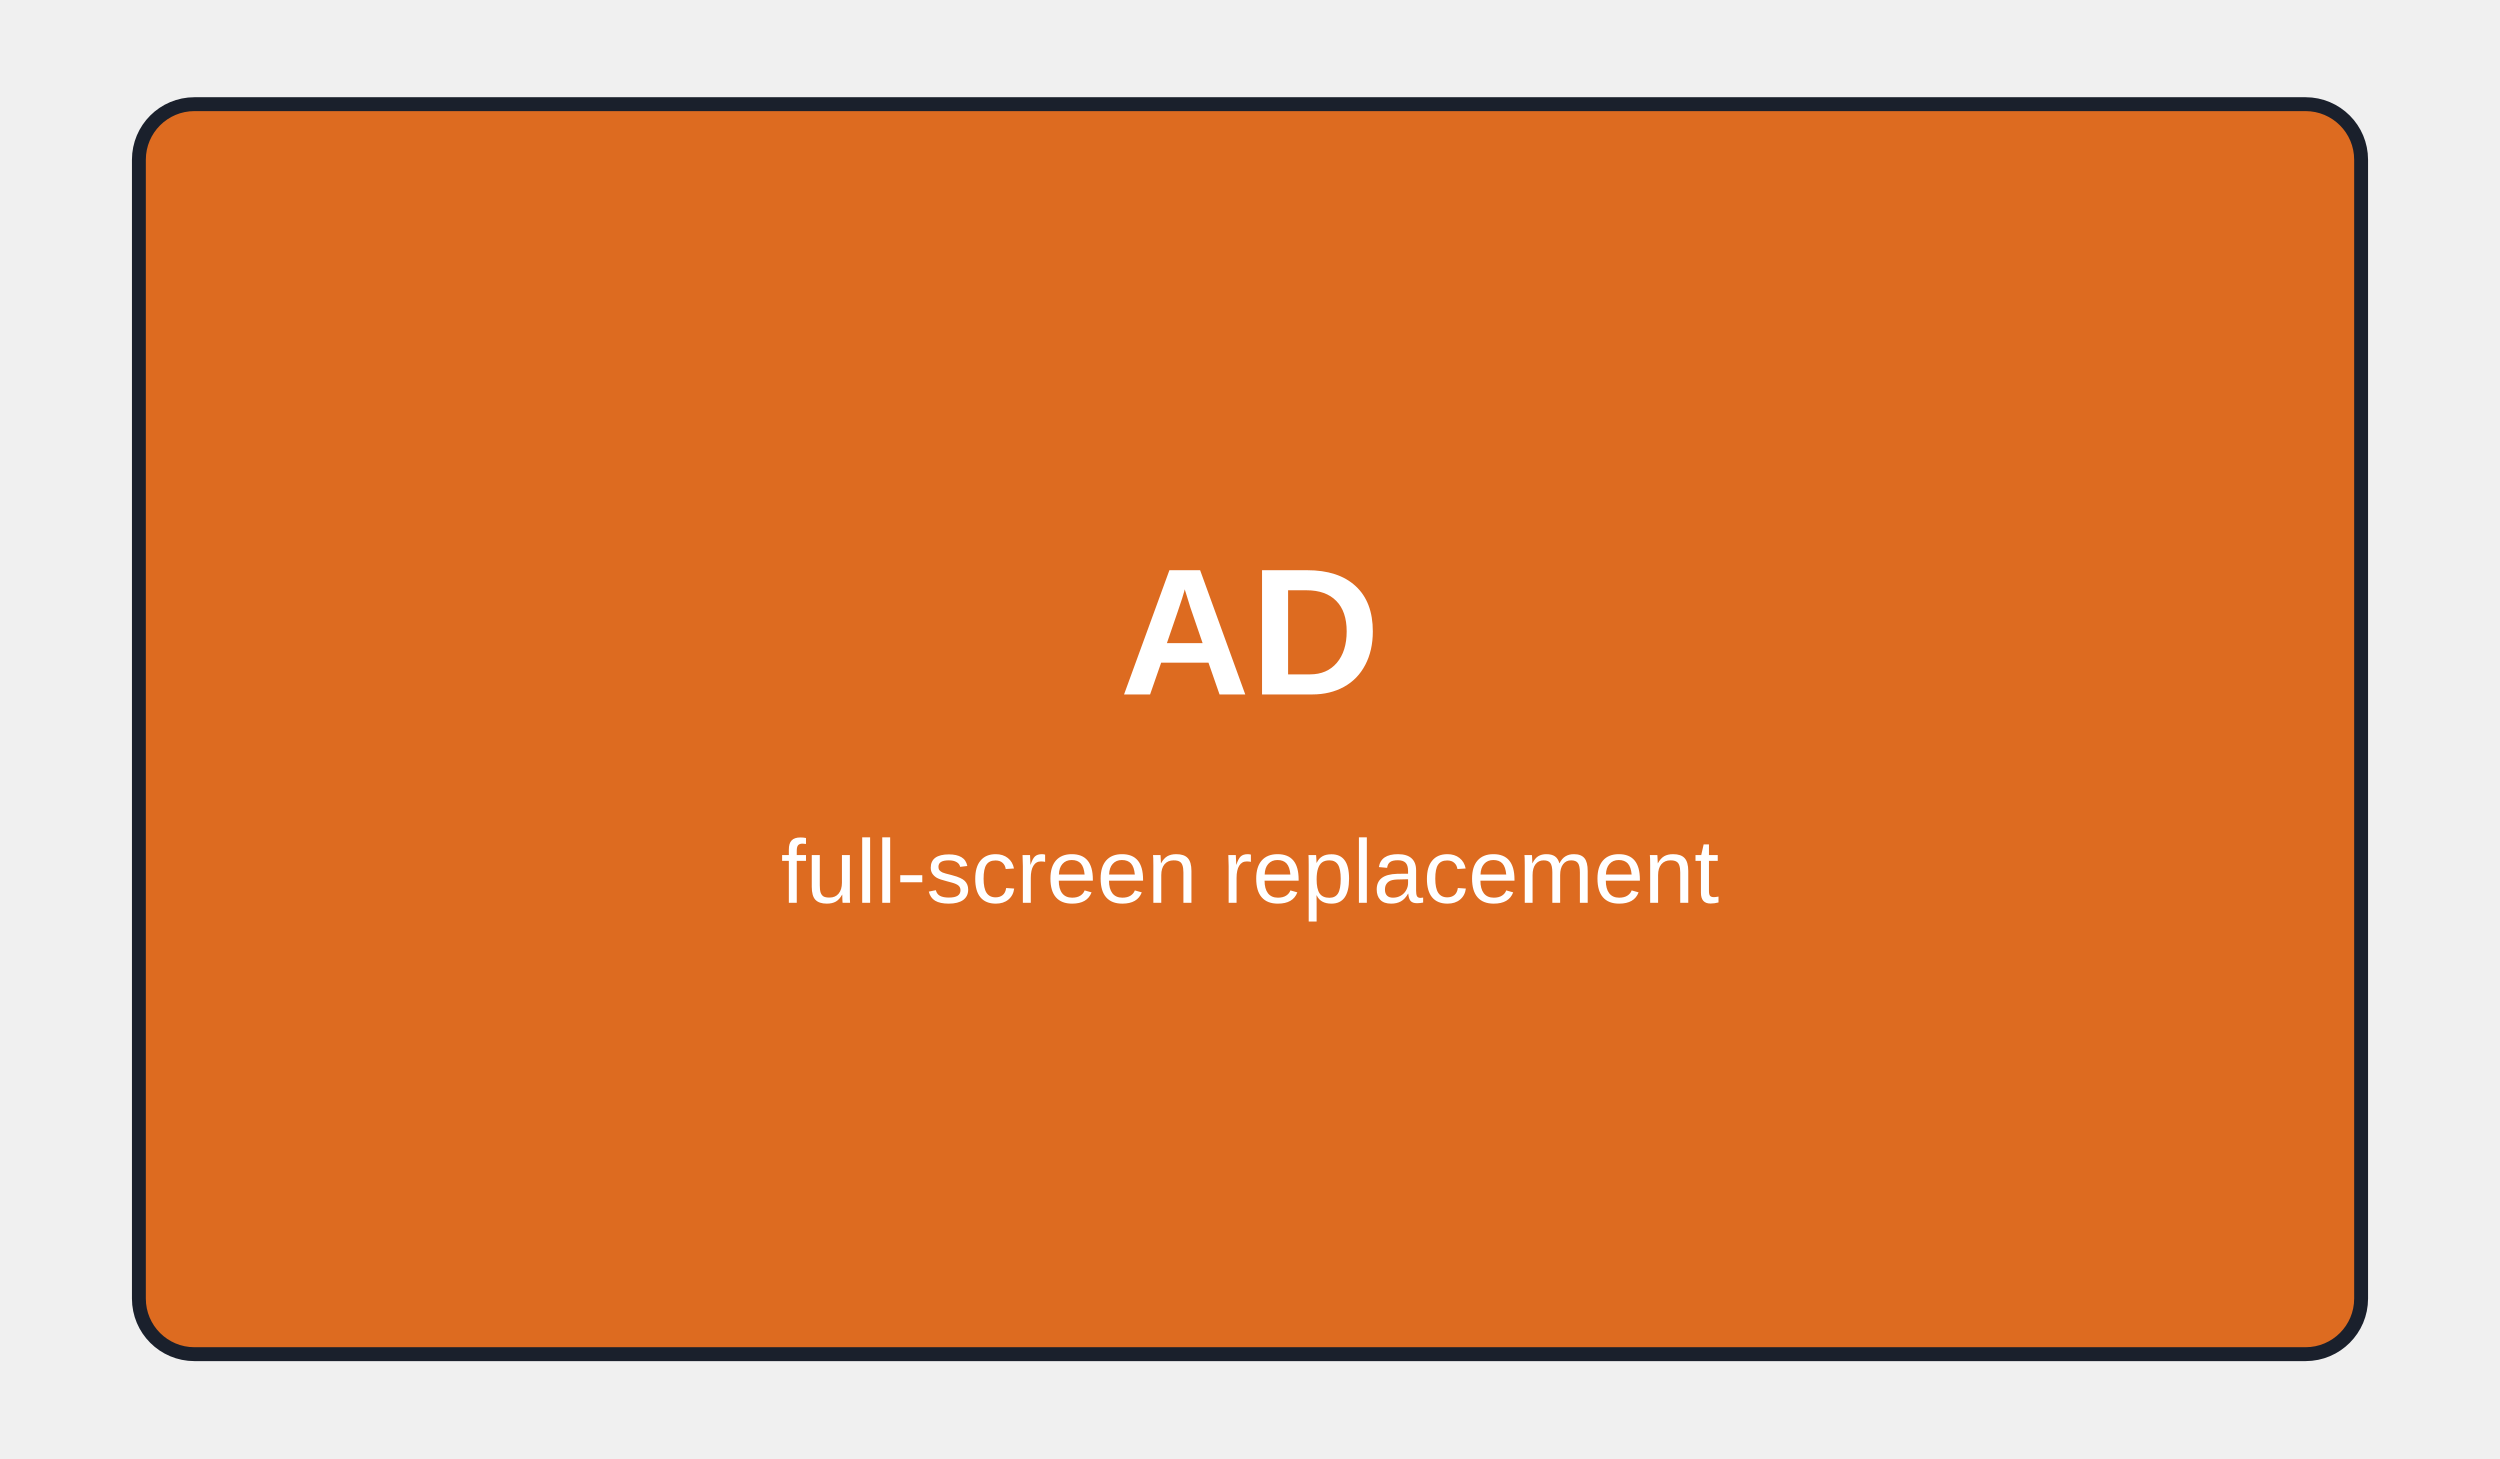
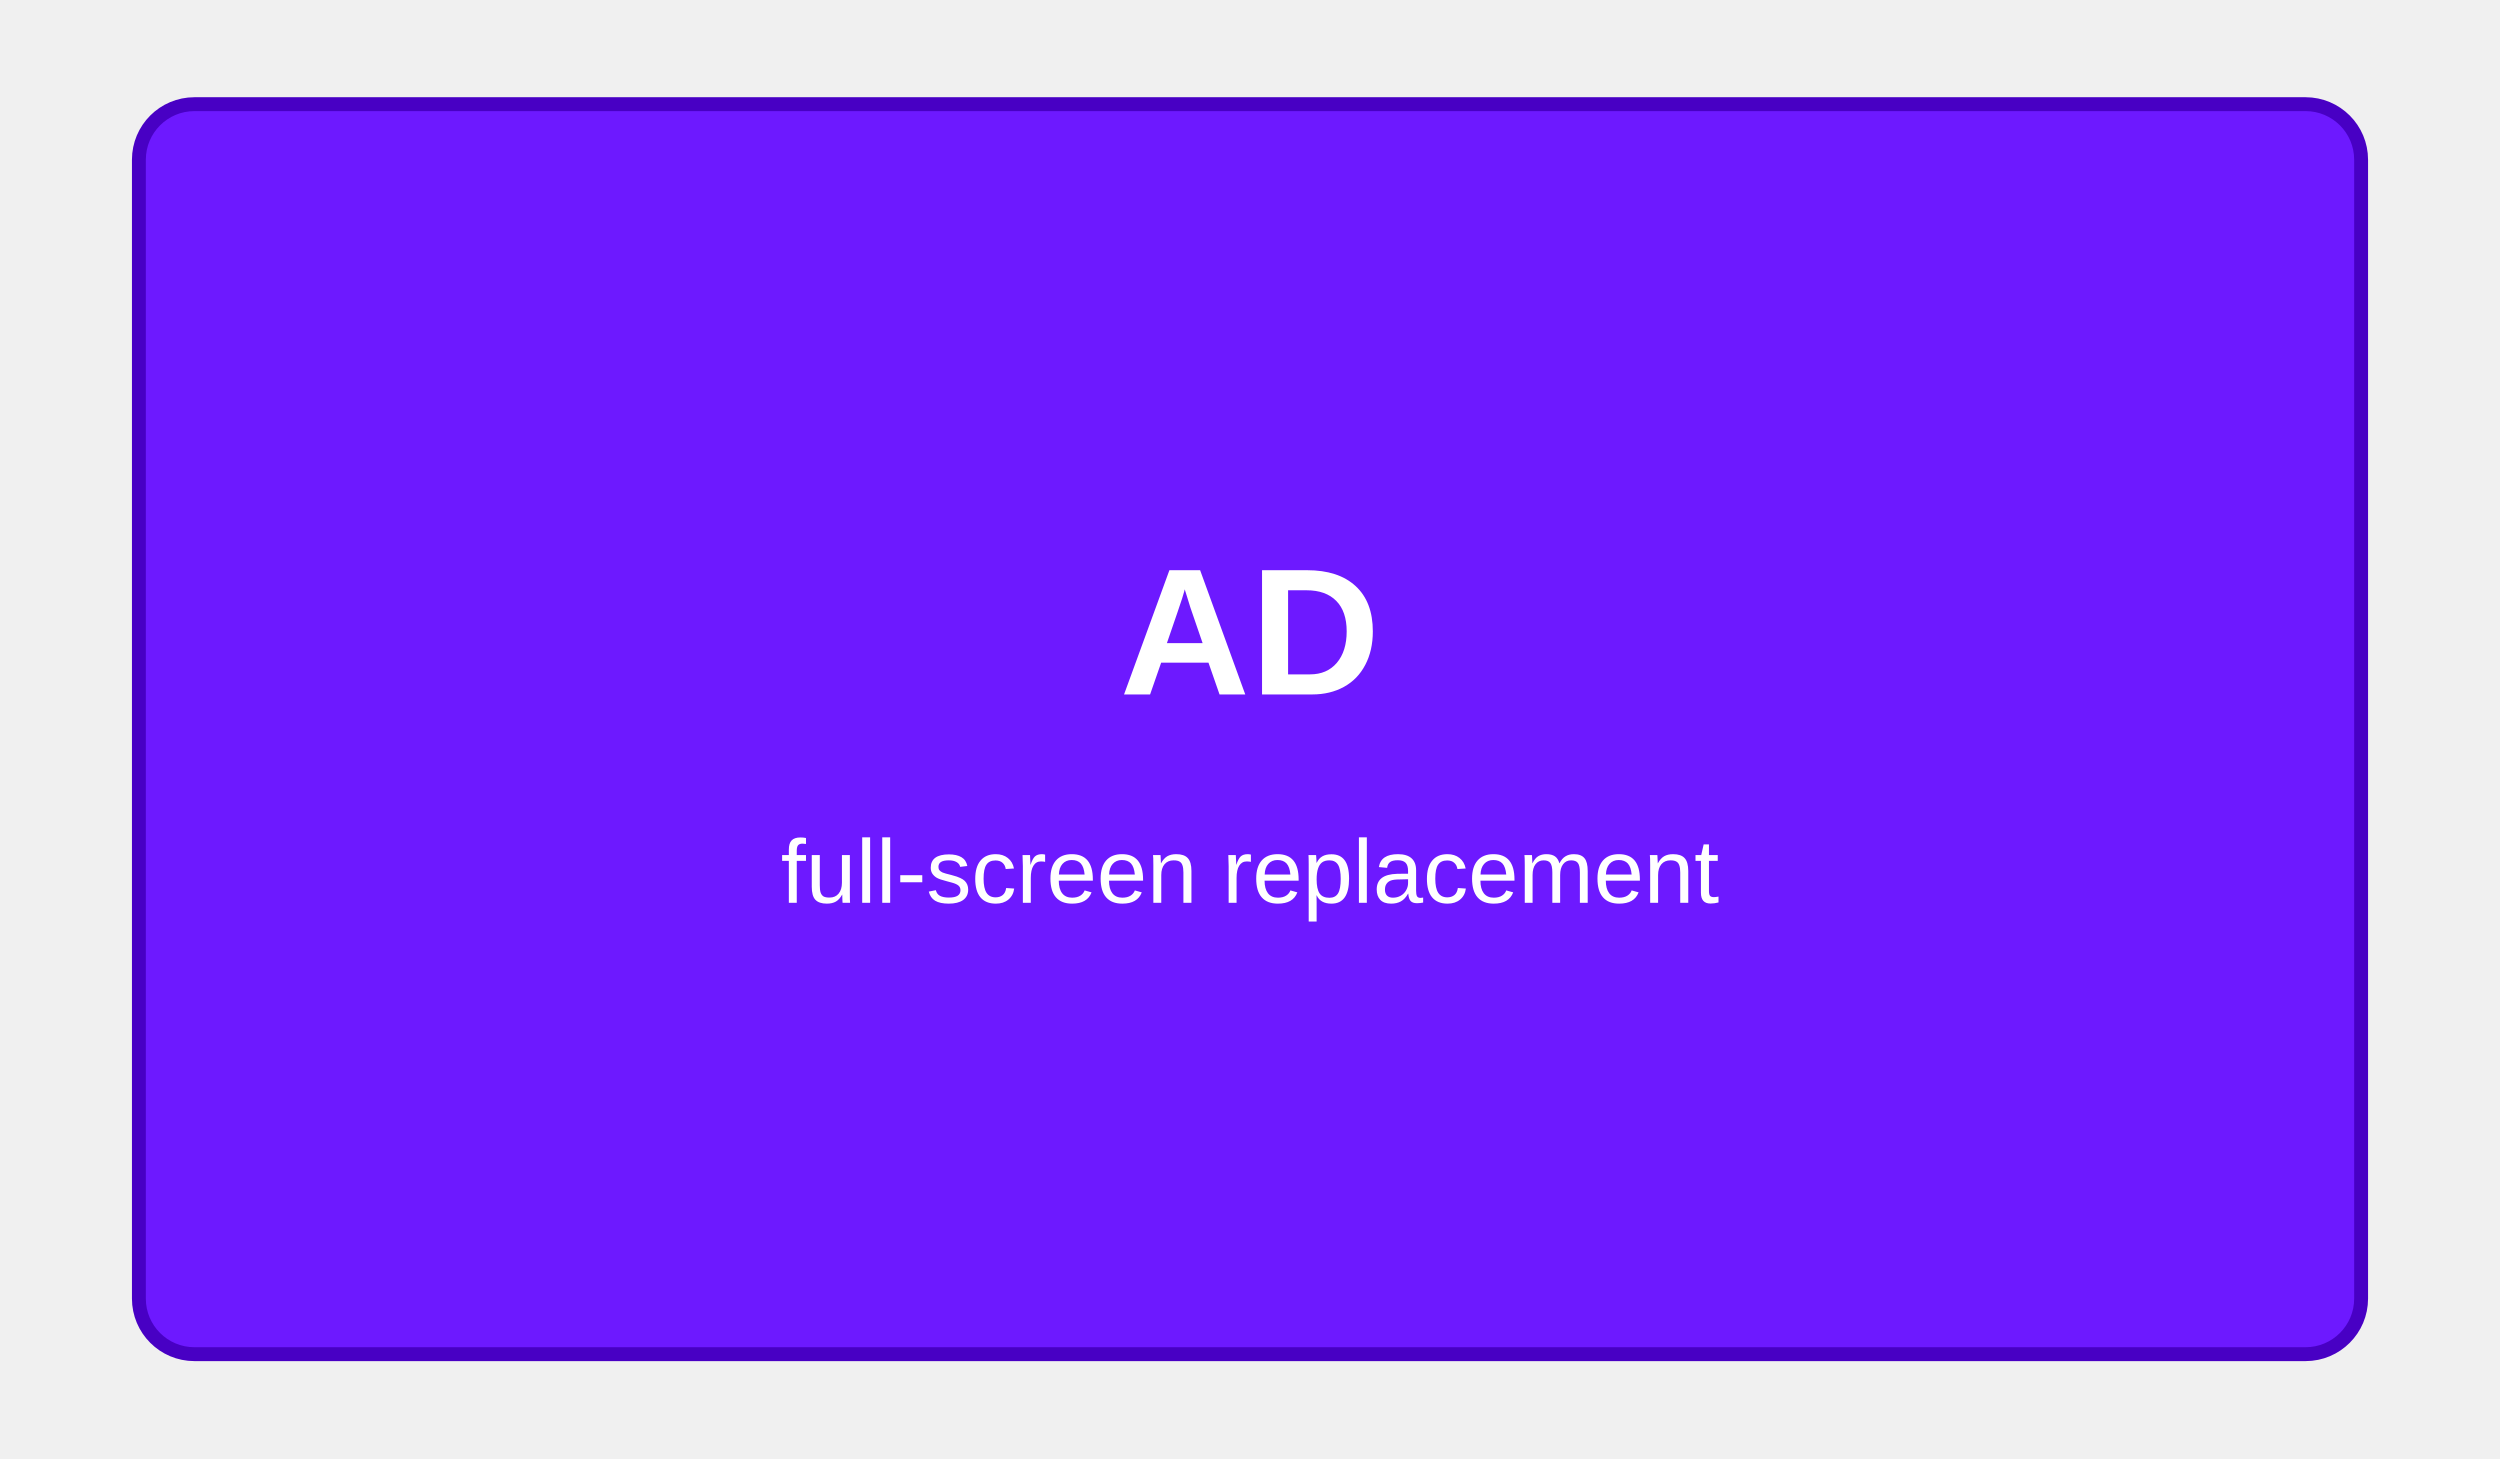
<svg xmlns="http://www.w3.org/2000/svg" width="360" height="210" viewBox="0 0 360 210" role="img" aria-label="Single format: a full-screen ad replaces the content">
-   <rect x="20" y="15" width="320" height="180" rx="8" fill="#DD6B20" stroke="#1A202C" stroke-width="2" />
+   <rect x="20" y="15" width="320" height="180" rx="8" fill="#6d19ff" stroke="#4800c4" stroke-width="2" />
  <text x="180" y="100" text-anchor="middle" font-family="Arial, sans-serif" font-size="26" font-weight="bold" fill="#FFFFFF">AD</text>
  <text x="180" y="130" text-anchor="middle" font-family="Arial, sans-serif" font-size="13" fill="#FFFFFF">full-screen replacement</text>
</svg>
